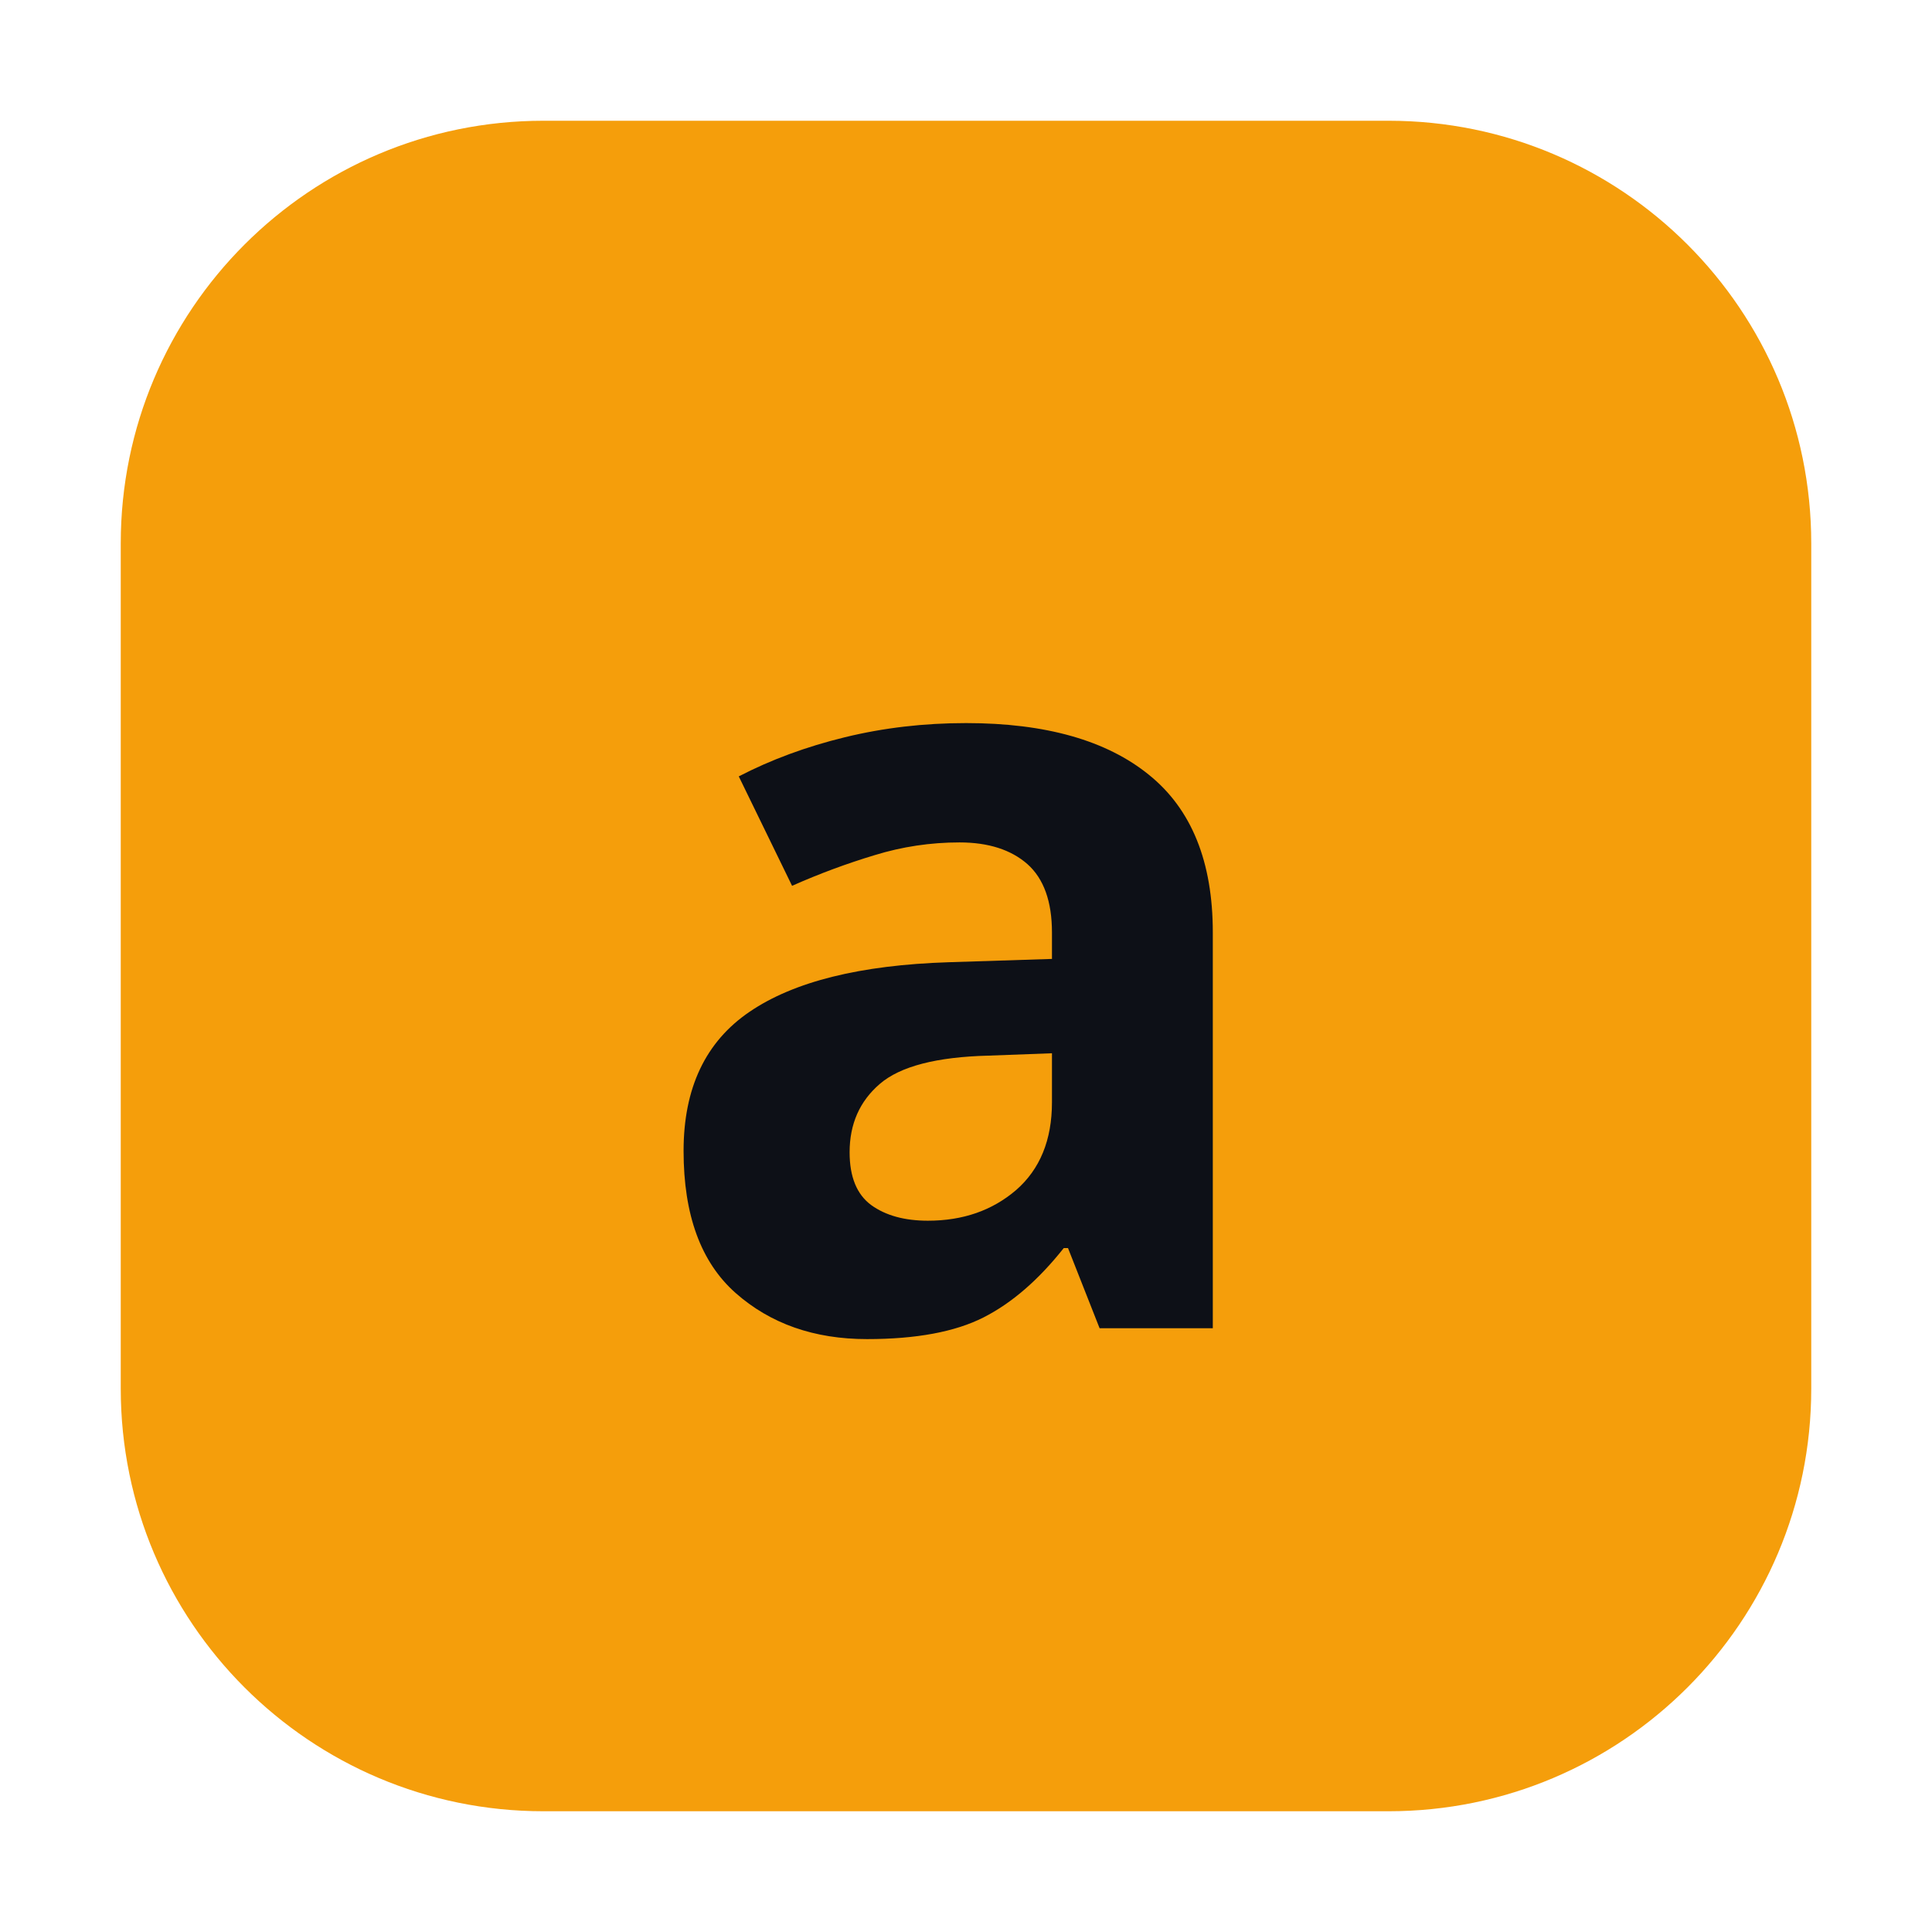
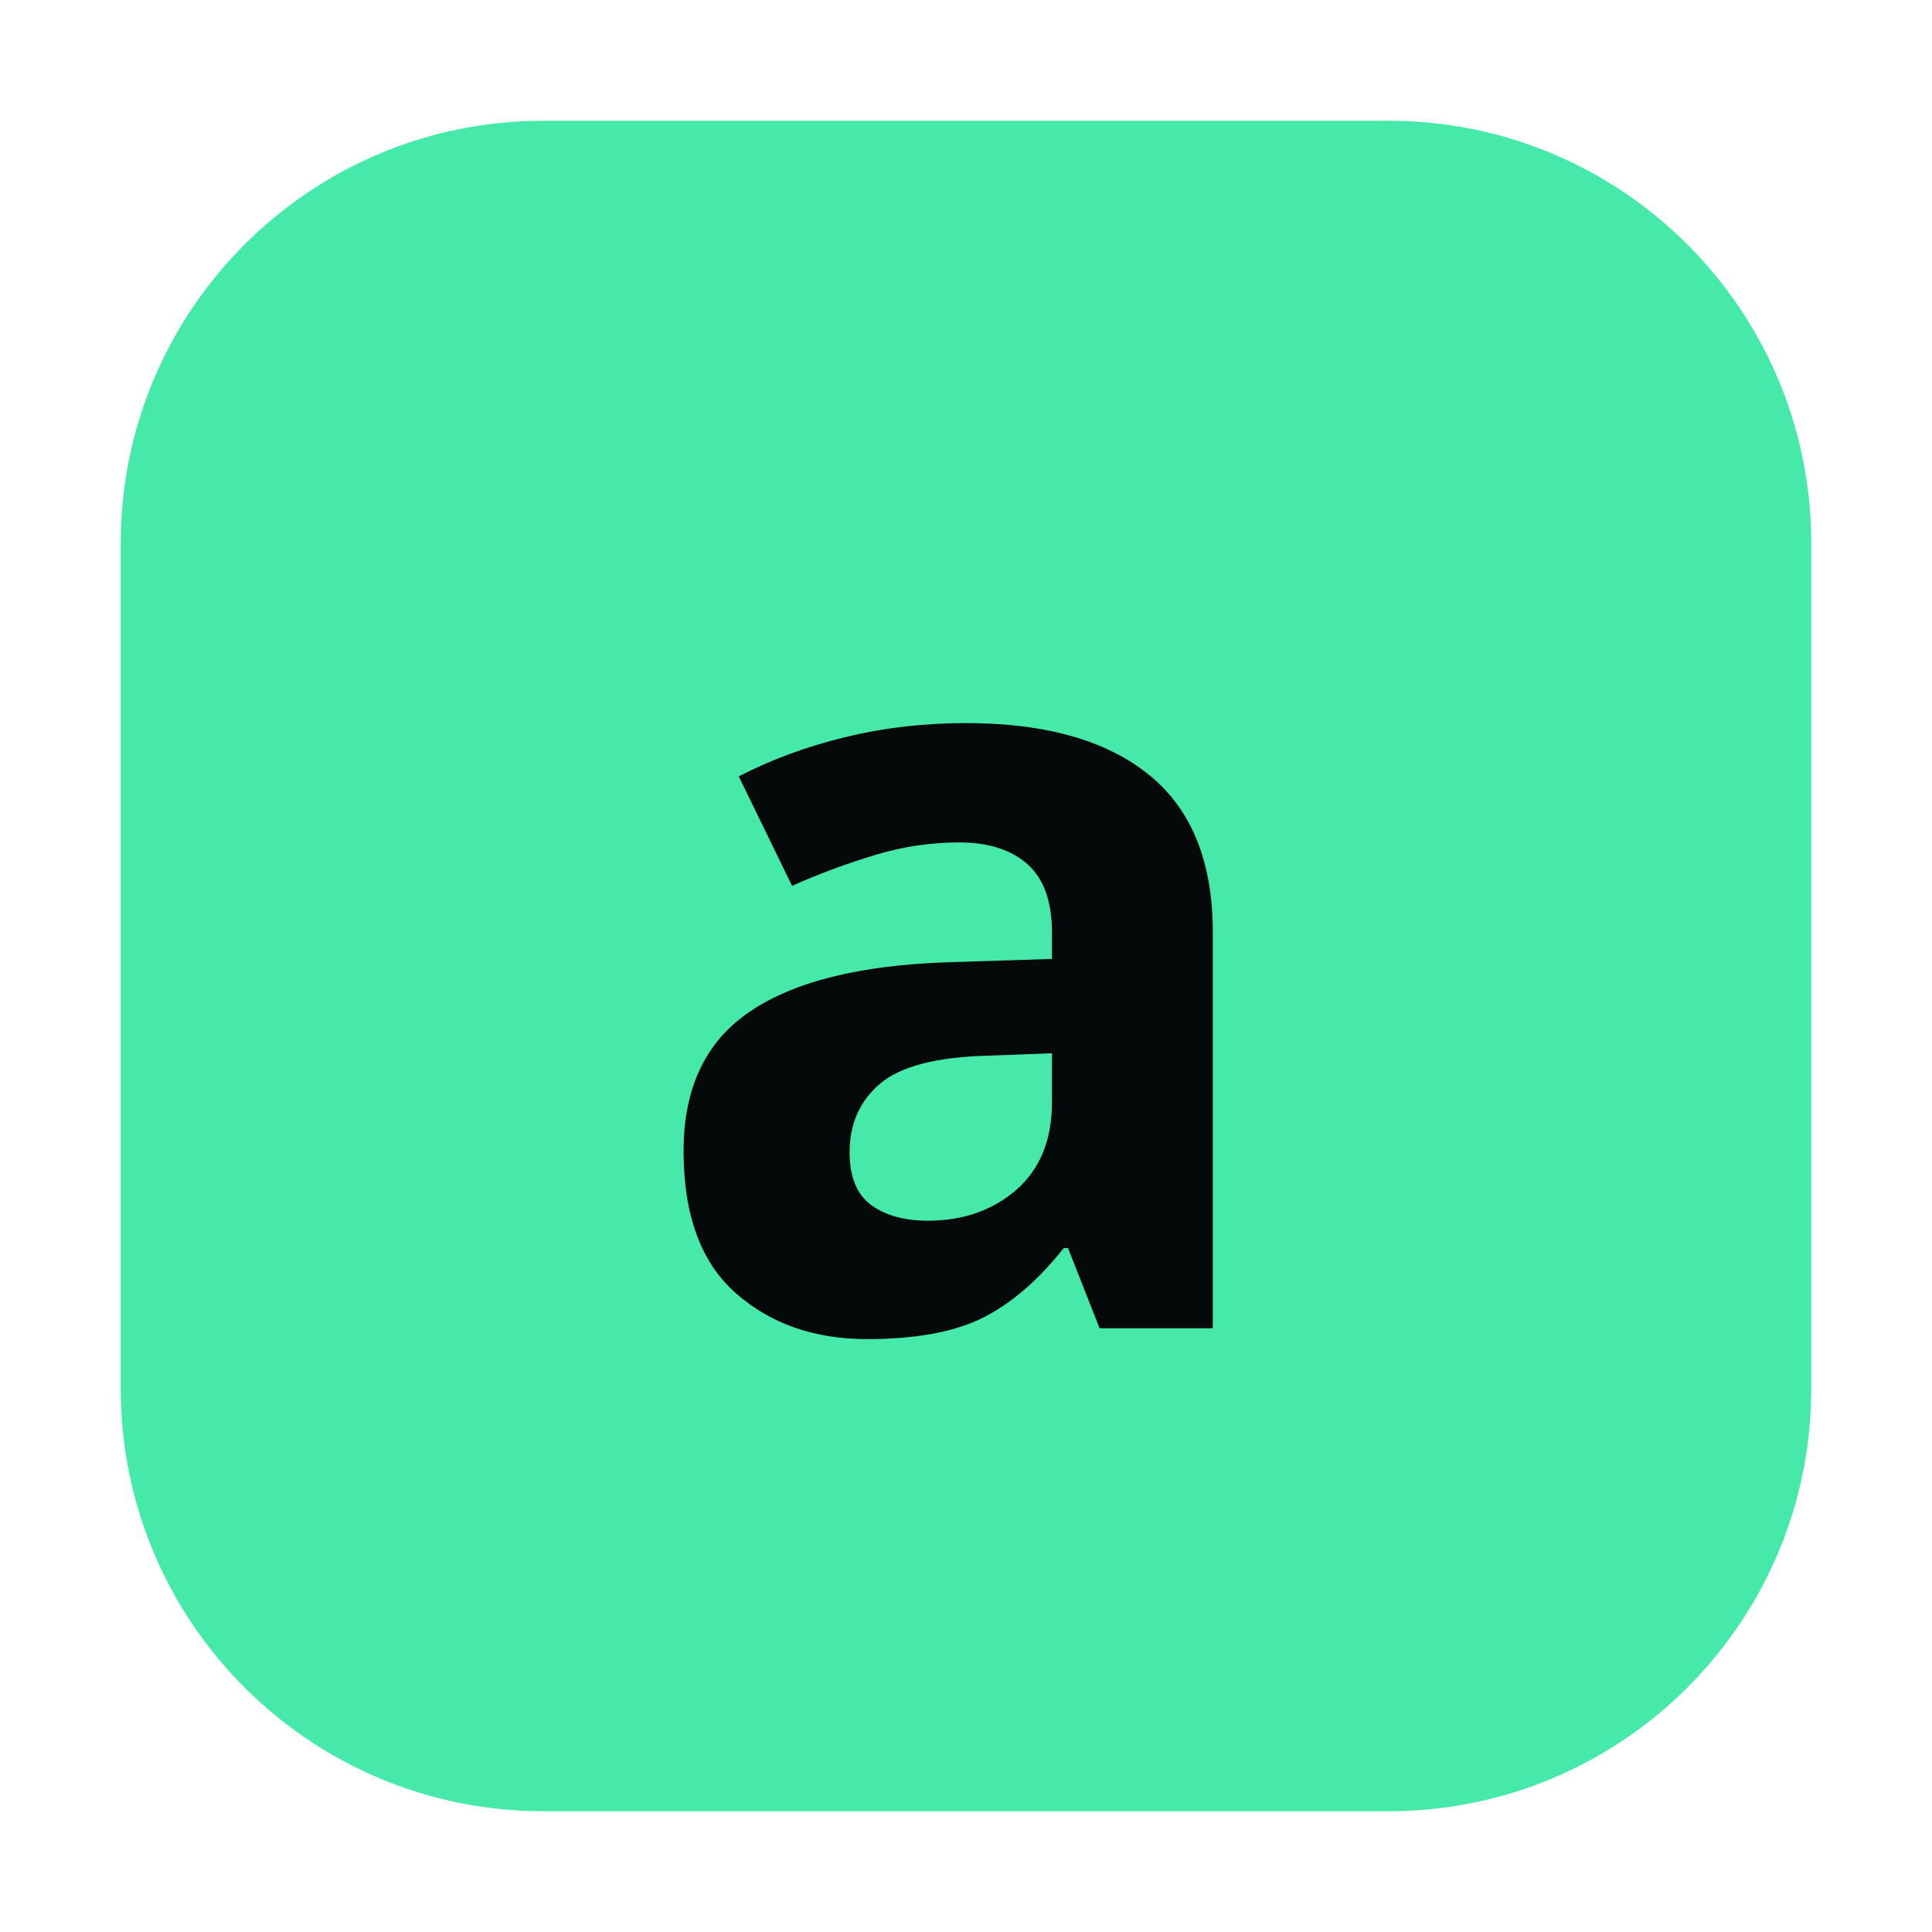
<svg xmlns="http://www.w3.org/2000/svg" viewBox="0 0 64 64">
-   <rect x="4" y="4" width="56" height="56" rx="14" fill="#F59E0B" />
-   <text x="32" y="44" font-family="ui-sans-serif, system-ui, sans-serif" font-size="36" font-weight="800" text-anchor="middle" fill="#0D1017">a</text>
+   <rect x="4" y="4" width="56" height="56" rx="14" fill="#45eaa9" />
+   <text x="32" y="44" font-family="ui-sans-serif, system-ui, sans-serif" font-size="36" font-weight="800" text-anchor="middle" fill="#06090a">a</text>
</svg>
